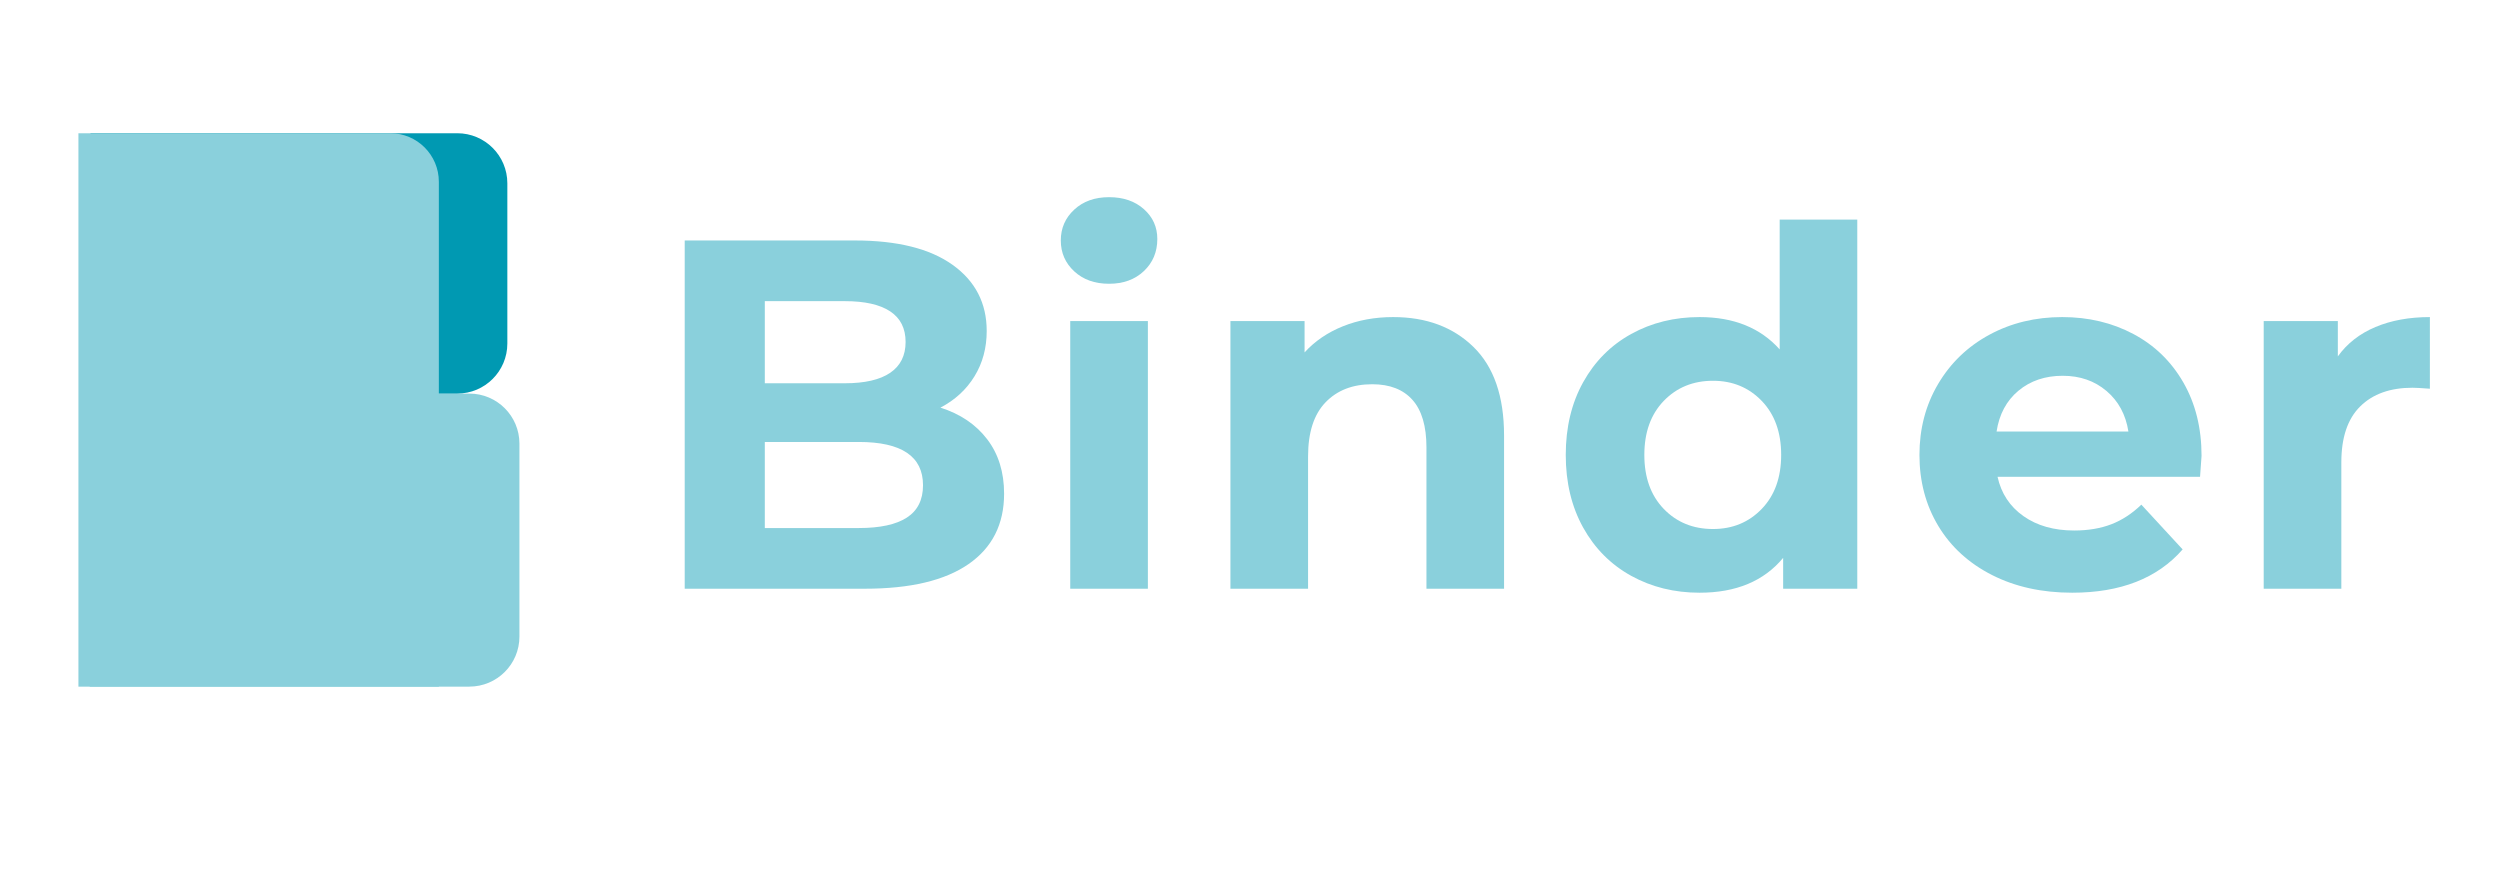
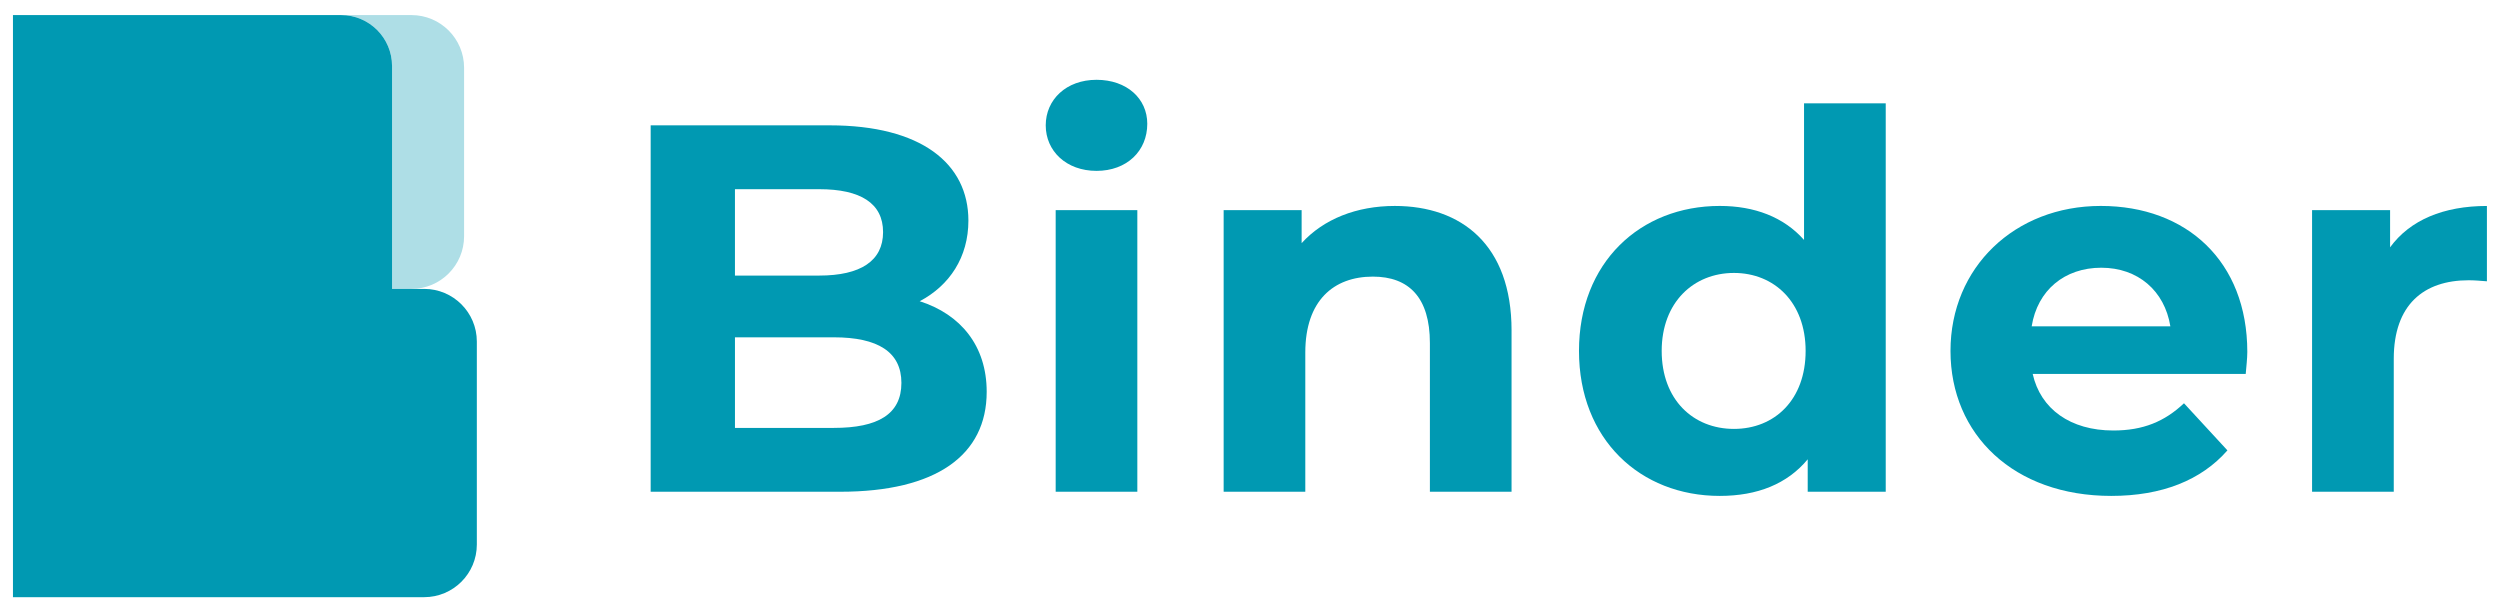
- <svg xmlns="http://www.w3.org/2000/svg" width="1440" zoomAndPan="magnify" viewBox="0 0 1080 375" height="500" preserveAspectRatio="xMidYMid meet" version="1.0">
+ <svg xmlns="http://www.w3.org/2000/svg" id="Layer_1" version="1.1" viewBox="0 0 1920 470">
  <defs>
-     <clipPath id="350478c9d7">
-       <path d="M 38.703 170 L 224.461 170 L 224.461 296.805 L 38.703 296.805 Z M 38.703 170 " clip-rule="nonzero" />
-     </clipPath>
-     <clipPath id="5c1def355f">
-       <path d="M 202.77 296.641 L 38.75 296.641 L 38.75 170.027 L 202.77 170.027 C 214.723 170.027 224.395 179.723 224.395 191.652 L 224.395 274.992 C 224.395 286.945 214.699 296.617 202.77 296.617 " clip-rule="nonzero" />
-     </clipPath>
-     <clipPath id="bf4c00978e">
-       <path d="M 202.77 296.641 L 38.75 296.641 L 38.75 170.027 L 202.77 170.027 C 214.723 170.027 224.395 179.723 224.395 191.652 L 224.395 274.992 C 224.395 286.945 214.699 296.617 202.77 296.617 " clip-rule="nonzero" />
-     </clipPath>
-     <clipPath id="0eaa504640">
-       <path d="M 39.059 57.402 L 219.238 57.402 L 219.238 170.086 L 39.059 170.086 Z M 39.059 57.402 " clip-rule="nonzero" />
-     </clipPath>
-     <clipPath id="1dc5212863">
-       <path d="M 219.172 79.184 L 219.172 148.402 C 219.172 160.355 209.477 170.027 197.547 170.027 L 39.102 170.027 L 39.102 57.559 L 197.547 57.559 C 209.5 57.559 219.172 67.254 219.172 79.184 " clip-rule="nonzero" />
-     </clipPath>
-     <clipPath id="9dda32029e">
-       <path d="M 219.172 79.184 L 219.172 148.402 C 219.172 160.355 209.477 170.027 197.547 170.027 L 39.102 170.027 L 39.102 57.559 L 197.547 57.559 C 209.5 57.559 219.172 67.254 219.172 79.184 " clip-rule="nonzero" />
-     </clipPath>
-     <clipPath id="213425c99d">
-       <path d="M 33.84 57.402 L 189.723 57.402 L 189.723 296.805 L 33.84 296.805 Z M 33.84 57.402 " clip-rule="nonzero" />
-     </clipPath>
-     <clipPath id="a112ded632">
-       <path d="M 168.641 57.559 L 33.879 57.559 L 33.879 296.641 L 189.578 296.641 L 189.578 78.5 C 189.578 66.945 180.191 57.559 168.641 57.559 " clip-rule="nonzero" />
-     </clipPath>
-     <clipPath id="e96617e19f">
-       <path d="M 168.641 57.559 L 33.879 57.559 L 33.879 296.641 L 189.578 296.641 L 189.578 78.5 C 189.578 66.945 180.191 57.559 168.641 57.559 " clip-rule="nonzero" />
-     </clipPath>
+     <style>
+       .st0 {
+         fill: #aedee6;
+       }
+ 
+       .st1 {
+         fill: #0099b2;
+       }
+     </style>
  </defs>
-   <g clip-path="url(#350478c9d7)">
-     <g clip-path="url(#5c1def355f)">
-       <g clip-path="url(#bf4c00978e)">
-         <rect x="-108" width="1296" fill="#8ad0dc" y="-37.5" height="450" fill-opacity="1" />
-       </g>
-     </g>
+   <g>
+     <path class="st1" d="M757.78,300.89c0,48.61-38.59,76.77-112.56,76.77h-145.51V96.26h137.49c70.35,0,106.53,29.35,106.53,73.17,0,28.13-14.5,49.85-37.4,61.91,31.37,10.04,51.45,34.16,51.45,69.55ZM564.44,145.3v66.34h64.71c31.76,0,49.05-11.26,49.05-33.39s-17.29-32.95-49.05-32.95h-64.71ZM692.28,294.05c0-23.74-18.09-34.99-51.87-34.99h-75.96v69.57h75.96c33.78,0,51.87-10.46,51.87-34.58Z" />
+     <path class="st1" d="M803.12,96.26c0-19.7,15.69-34.97,39.01-34.97s38.98,14.47,38.98,33.78c0,20.89-15.69,36.16-38.98,36.16s-39.01-15.27-39.01-34.97ZM810.76,161.38h62.71v216.27h-62.71v-216.27Z" />
+     <path class="st1" d="M1160.87,253.83v123.82h-62.71v-114.17c0-34.97-16.1-51.04-43.82-51.04-30.15,0-51.87,18.48-51.87,58.29v106.92h-62.71v-216.27h59.89v25.34c16.9-18.51,42.21-28.55,71.57-28.55,51.04,0,89.66,29.74,89.66,95.66Z" />
+     <path class="st1" d="M1448.24,79.38v298.27h-59.92v-24.9c-15.66,18.87-38.56,28.11-67.55,28.11-61.08,0-108.11-43.43-108.11-111.35s47.03-111.35,108.11-111.35c26.56,0,49.08,8.44,64.73,26.11v-104.9h62.74ZM1386.72,269.51c0-37.37-24.12-59.89-55.05-59.89s-55.49,22.52-55.49,59.89,24.12,59.89,55.49,59.89,55.05-22.52,55.05-59.89Z" />
+     <path class="st1" d="M1724.71,287.19h-163.6c6.03,26.94,28.94,43.43,61.91,43.43,22.91,0,39.39-6.86,54.28-20.91l33.36,36.18c-20.08,22.91-50.24,34.97-89.24,34.97-74.75,0-123.44-47.03-123.44-111.35s49.46-111.35,115.41-111.35,112.54,42.6,112.54,112.15c0,4.84-.77,11.67-1.22,16.87ZM1560.33,250.62h106.51c-4.43-27.33-24.9-45.01-53.06-45.01s-49.02,17.26-53.45,45.01Z" />
+     <path class="st1" d="M1909.95,158.17v57.87c-5.26-.39-9.24-.8-14.05-.8-34.58,0-57.49,18.89-57.49,60.31v102.11h-62.74v-216.27h59.92v28.55c15.27-20.91,41-31.76,74.36-31.76Z" />
  </g>
-   <g clip-path="url(#0eaa504640)">
-     <g clip-path="url(#1dc5212863)">
-       <g clip-path="url(#9dda32029e)">
-         <rect x="-108" width="1296" fill="#0099b2" y="-37.5" height="450" fill-opacity="1" />
-       </g>
-     </g>
+   <g>
+     <path class="st0" d="M301.09,50.74v171.14h14.88c22.34,0,40.45-18.11,40.45-40.45V52.03c0-22.34-18.11-40.45-40.45-40.45h-54.04c21.63,0,39.16,17.53,39.16,39.16Z" />
+     <path class="st1" d="M325.76,221.88h-24.67V50.74c0-21.63-17.53-39.16-39.16-39.16H9.95v447.05h315.81c22.34,0,40.45-18.11,40.45-40.45v-155.86c0-22.34-18.11-40.45-40.45-40.45Z" />
  </g>
-   <g clip-path="url(#213425c99d)">
-     <g clip-path="url(#a112ded632)">
-       <g clip-path="url(#e96617e19f)">
-         <rect x="-108" width="1296" fill="#8ad0dc" y="-37.5" height="450" fill-opacity="1" />
-       </g>
-     </g>
-   </g>
-   <path fill="#8ad0dc" d="M 406.266 176.094 C 414.855 178.824 421.586 183.371 426.457 189.746 C 431.332 196.121 433.77 203.969 433.77 213.277 C 433.77 226.461 428.648 236.598 418.406 243.688 C 408.164 250.785 393.223 254.328 373.594 254.328 L 295.793 254.328 L 295.793 103.883 L 369.293 103.883 C 387.633 103.883 401.711 107.398 411.527 114.418 C 421.348 121.438 426.258 130.965 426.258 143 C 426.258 150.309 424.5 156.828 420.984 162.559 C 417.473 168.289 412.57 172.801 406.266 176.094 Z M 330.398 130.098 L 330.398 165.57 L 365.004 165.57 C 373.594 165.57 380.109 164.07 384.551 161.059 C 388.992 158.047 391.219 153.602 391.219 147.723 C 391.219 141.852 388.992 137.445 384.551 134.504 C 380.109 131.57 373.594 130.098 365.004 130.098 Z M 371.016 228.113 C 380.184 228.113 387.098 226.613 391.758 223.602 C 396.41 220.59 398.742 215.926 398.742 209.621 C 398.742 197.164 389.496 190.93 371.016 190.93 L 330.398 190.93 L 330.398 228.113 Z M 371.016 228.113 " fill-opacity="1" fill-rule="nonzero" />
-   <path fill="#8ad0dc" d="M 462.344 138.699 L 495.883 138.699 L 495.883 254.328 L 462.344 254.328 Z M 479.113 122.586 C 472.949 122.586 467.934 120.801 464.066 117.219 C 460.199 113.633 458.266 109.191 458.266 103.883 C 458.266 98.582 460.199 94.141 464.066 90.559 C 467.934 86.973 472.949 85.18 479.113 85.18 C 485.277 85.18 490.293 86.902 494.16 90.348 C 498.027 93.789 499.961 98.082 499.961 103.238 C 499.961 108.828 498.027 113.445 494.16 117.102 C 490.293 120.758 485.277 122.586 479.113 122.586 Z M 479.113 122.586 " fill-opacity="1" fill-rule="nonzero" />
-   <path fill="#8ad0dc" d="M 601.836 136.977 C 616.16 136.977 627.727 141.277 636.535 149.879 C 645.348 158.477 649.754 171.227 649.754 188.129 L 649.754 254.328 L 616.227 254.328 L 616.227 193.285 C 616.227 184.121 614.215 177.285 610.203 172.766 C 606.195 168.254 600.395 165.992 592.801 165.992 C 584.344 165.992 577.613 168.613 572.598 173.844 C 567.586 179.07 565.086 186.848 565.086 197.164 L 565.086 254.328 L 531.547 254.328 L 531.547 138.699 L 563.574 138.699 L 563.574 152.246 C 568.016 147.371 573.535 143.609 580.121 140.961 C 586.711 138.309 593.949 136.977 601.836 136.977 Z M 601.836 136.977 " fill-opacity="1" fill-rule="nonzero" />
-   <path fill="#8ad0dc" d="M 802.348 94.859 L 802.348 254.328 L 770.32 254.328 L 770.32 241.004 C 762.008 251.035 749.973 256.051 734.215 256.051 C 723.324 256.051 713.473 253.621 704.66 248.75 C 695.848 243.875 688.934 236.926 683.918 227.902 C 678.91 218.875 676.406 208.414 676.406 196.52 C 676.406 184.625 678.91 174.16 683.918 165.137 C 688.934 156.109 695.848 149.16 704.66 144.289 C 713.473 139.414 723.324 136.977 734.215 136.977 C 748.973 136.977 760.508 141.637 768.82 150.945 L 768.82 94.859 Z M 740.016 228.535 C 748.469 228.535 755.488 225.641 761.074 219.84 C 766.668 214.039 769.465 206.266 769.465 196.52 C 769.465 186.77 766.668 179 761.074 173.199 C 755.488 167.398 748.469 164.492 740.016 164.492 C 731.422 164.492 724.328 167.398 718.734 173.199 C 713.148 179 710.355 186.77 710.355 196.52 C 710.355 206.266 713.148 214.039 718.734 219.84 C 724.328 225.641 731.422 228.535 740.016 228.535 Z M 740.016 228.535 " fill-opacity="1" fill-rule="nonzero" />
-   <path fill="#8ad0dc" d="M 951.066 196.941 C 951.066 197.375 950.852 200.387 950.422 205.977 L 862.941 205.977 C 864.52 213.145 868.246 218.805 874.121 222.957 C 879.996 227.105 887.305 229.18 896.047 229.18 C 902.062 229.18 907.398 228.289 912.055 226.496 C 916.711 224.711 921.047 221.879 925.062 218.012 L 942.898 237.348 C 932.008 249.816 916.102 256.051 895.18 256.051 C 882.141 256.051 870.605 253.508 860.574 248.422 C 850.551 243.336 842.816 236.281 837.371 227.258 C 831.926 218.23 829.203 207.98 829.203 196.52 C 829.203 185.199 831.887 174.992 837.254 165.898 C 842.629 156.801 850.008 149.703 859.391 144.617 C 868.781 139.527 879.277 136.977 890.879 136.977 C 902.199 136.977 912.445 139.414 921.617 144.289 C 930.789 149.16 937.988 156.145 943.215 165.242 C 948.449 174.348 951.066 184.914 951.066 196.941 Z M 891.102 162.336 C 883.508 162.336 877.129 164.492 871.965 168.793 C 866.809 173.094 863.66 178.965 862.52 186.418 L 919.473 186.418 C 918.324 179.105 915.168 173.27 910.004 168.898 C 904.848 164.527 898.547 162.336 891.102 162.336 Z M 891.102 162.336 " fill-opacity="1" fill-rule="nonzero" />
-   <path fill="#8ad0dc" d="M 1009.945 153.957 C 1013.957 148.375 1019.371 144.148 1026.176 141.277 C 1032.977 138.414 1040.824 136.977 1049.707 136.977 L 1049.707 167.926 C 1045.98 167.645 1043.473 167.504 1042.184 167.504 C 1032.578 167.504 1025.055 170.195 1019.613 175.566 C 1014.176 180.934 1011.457 188.996 1011.457 199.742 L 1011.457 254.328 L 977.918 254.328 L 977.918 138.699 L 1009.945 138.699 Z M 1009.945 153.957 " fill-opacity="1" fill-rule="nonzero" />
</svg>
